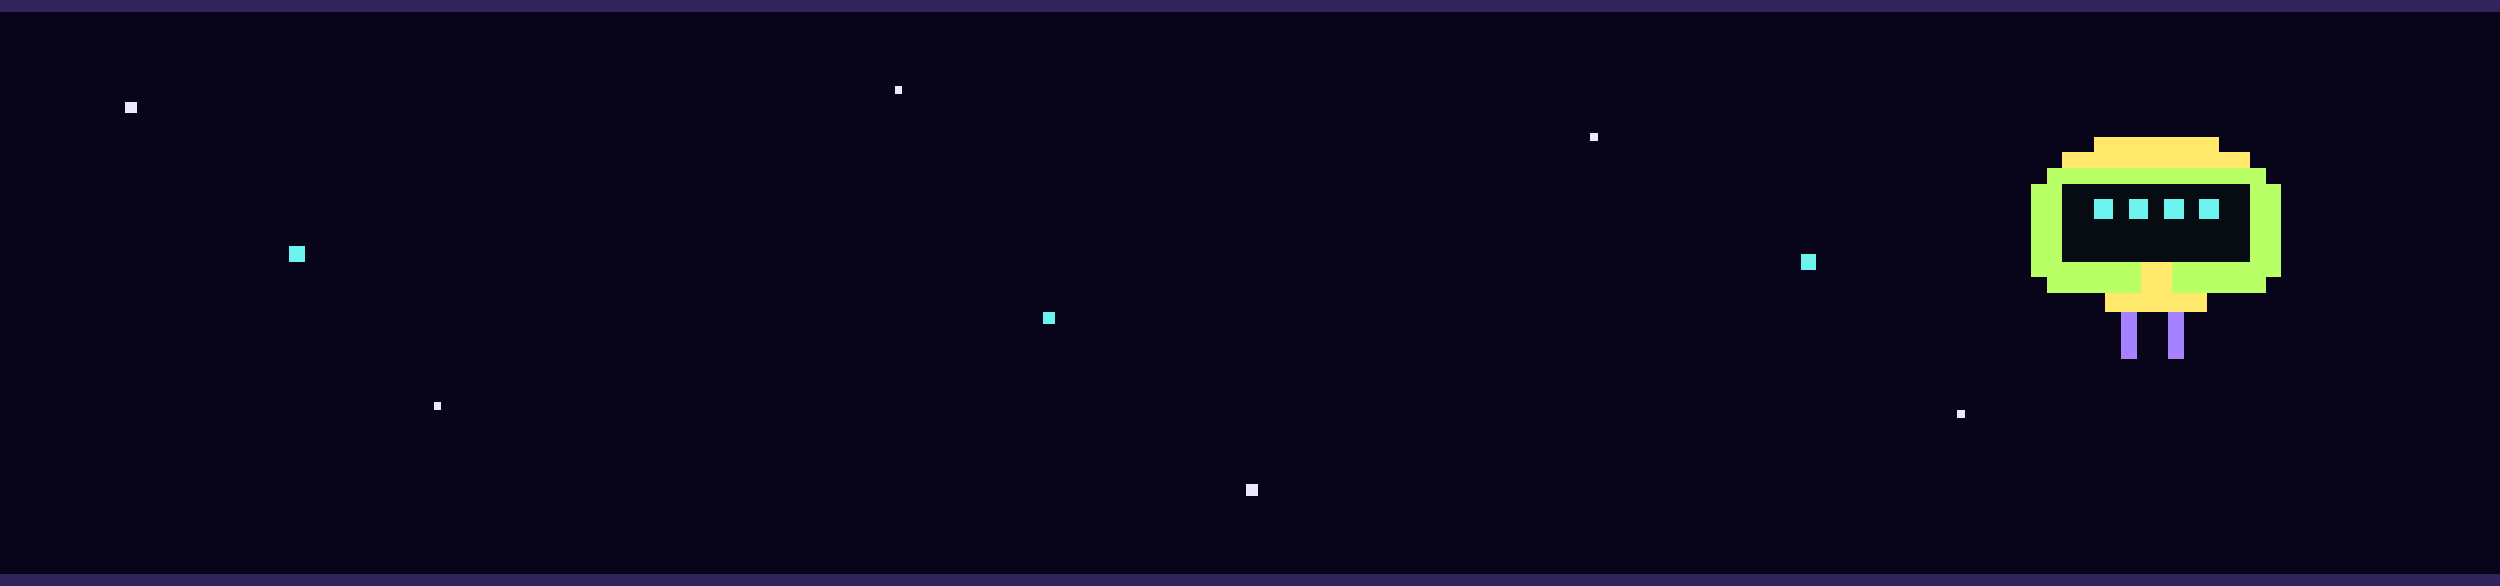
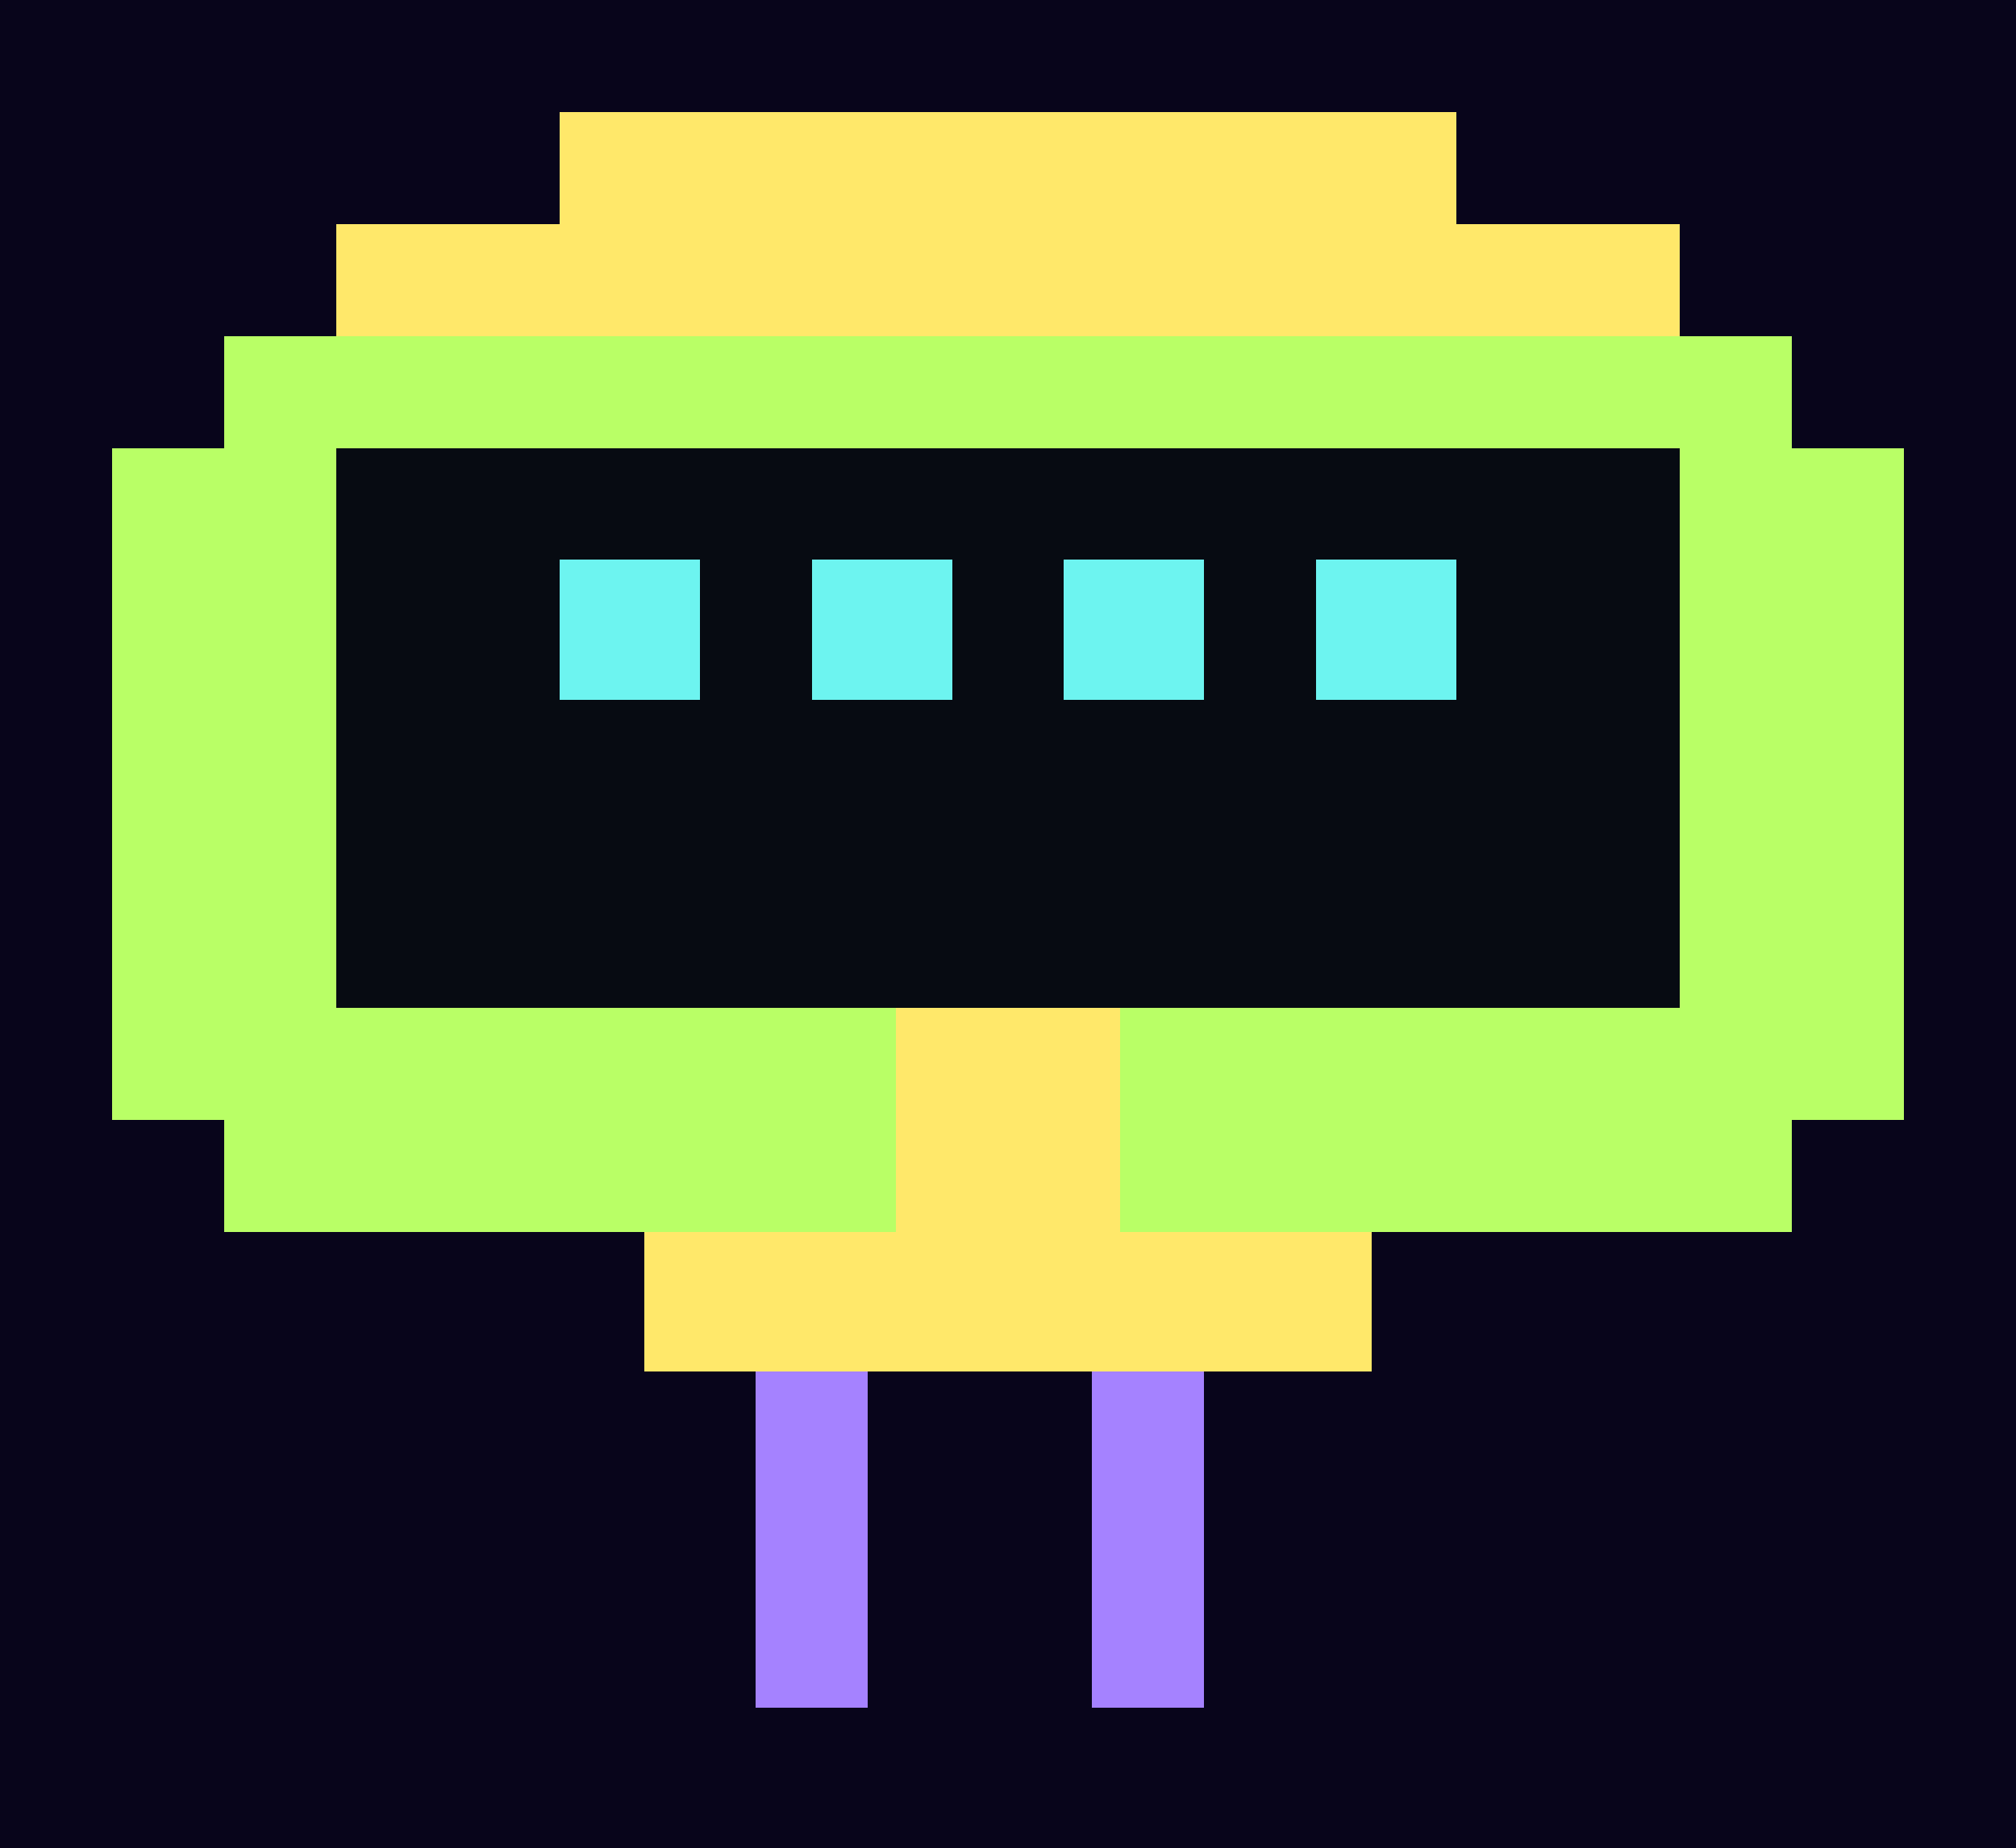
- <svg xmlns="http://www.w3.org/2000/svg" width="640" height="150" viewBox="0 0 640 150" shape-rendering="crispEdges">
+ <svg xmlns="http://www.w3.org/2000/svg" width="72" height="66" viewBox="516 31 72 66" shape-rendering="crispEdges">
  <rect width="640" height="150" fill="#08051b" />
  <g fill="#31235c">
    <rect x="0" y="0" width="640" height="3" />
    <rect x="0" y="147" width="640" height="3" />
  </g>
  <g fill="#eee5ff">
    <rect x="32" y="26" width="3" height="3" />
    <rect x="111" y="103" width="2" height="2" />
    <rect x="229" y="22" width="2" height="2" />
    <rect x="319" y="124" width="3" height="3" />
    <rect x="407" y="34" width="2" height="2" />
    <rect x="501" y="105" width="2" height="2" />
  </g>
  <g fill="#6df4f0">
    <rect x="74" y="63" width="4" height="4" />
    <rect x="267" y="80" width="3" height="3" />
    <rect x="461" y="65" width="4" height="4" />
  </g>
  <g transform="translate(520 35)">
    <rect x="16" y="0" width="32" height="4" fill="#ffe86a" />
    <rect x="8" y="4" width="48" height="4" fill="#ffe86a" />
    <rect x="4" y="8" width="56" height="32" fill="#b9ff66" />
    <rect x="0" y="12" width="64" height="24" fill="#b9ff66" />
    <rect x="8" y="12" width="48" height="20" fill="#070b12" />
    <rect x="16" y="16" width="5" height="5" fill="#6df4f0" />
    <rect x="25" y="16" width="5" height="5" fill="#6df4f0" />
    <rect x="34" y="16" width="5" height="5" fill="#6df4f0" />
    <rect x="43" y="16" width="5" height="5" fill="#6df4f0" />
    <rect x="28" y="32" width="8" height="8" fill="#ffe86a" />
    <rect x="19" y="40" width="26" height="5" fill="#ffe86a" />
    <rect x="23" y="45" width="4" height="12" fill="#a582ff" />
    <rect x="35" y="45" width="4" height="12" fill="#a582ff" />
  </g>
</svg>
